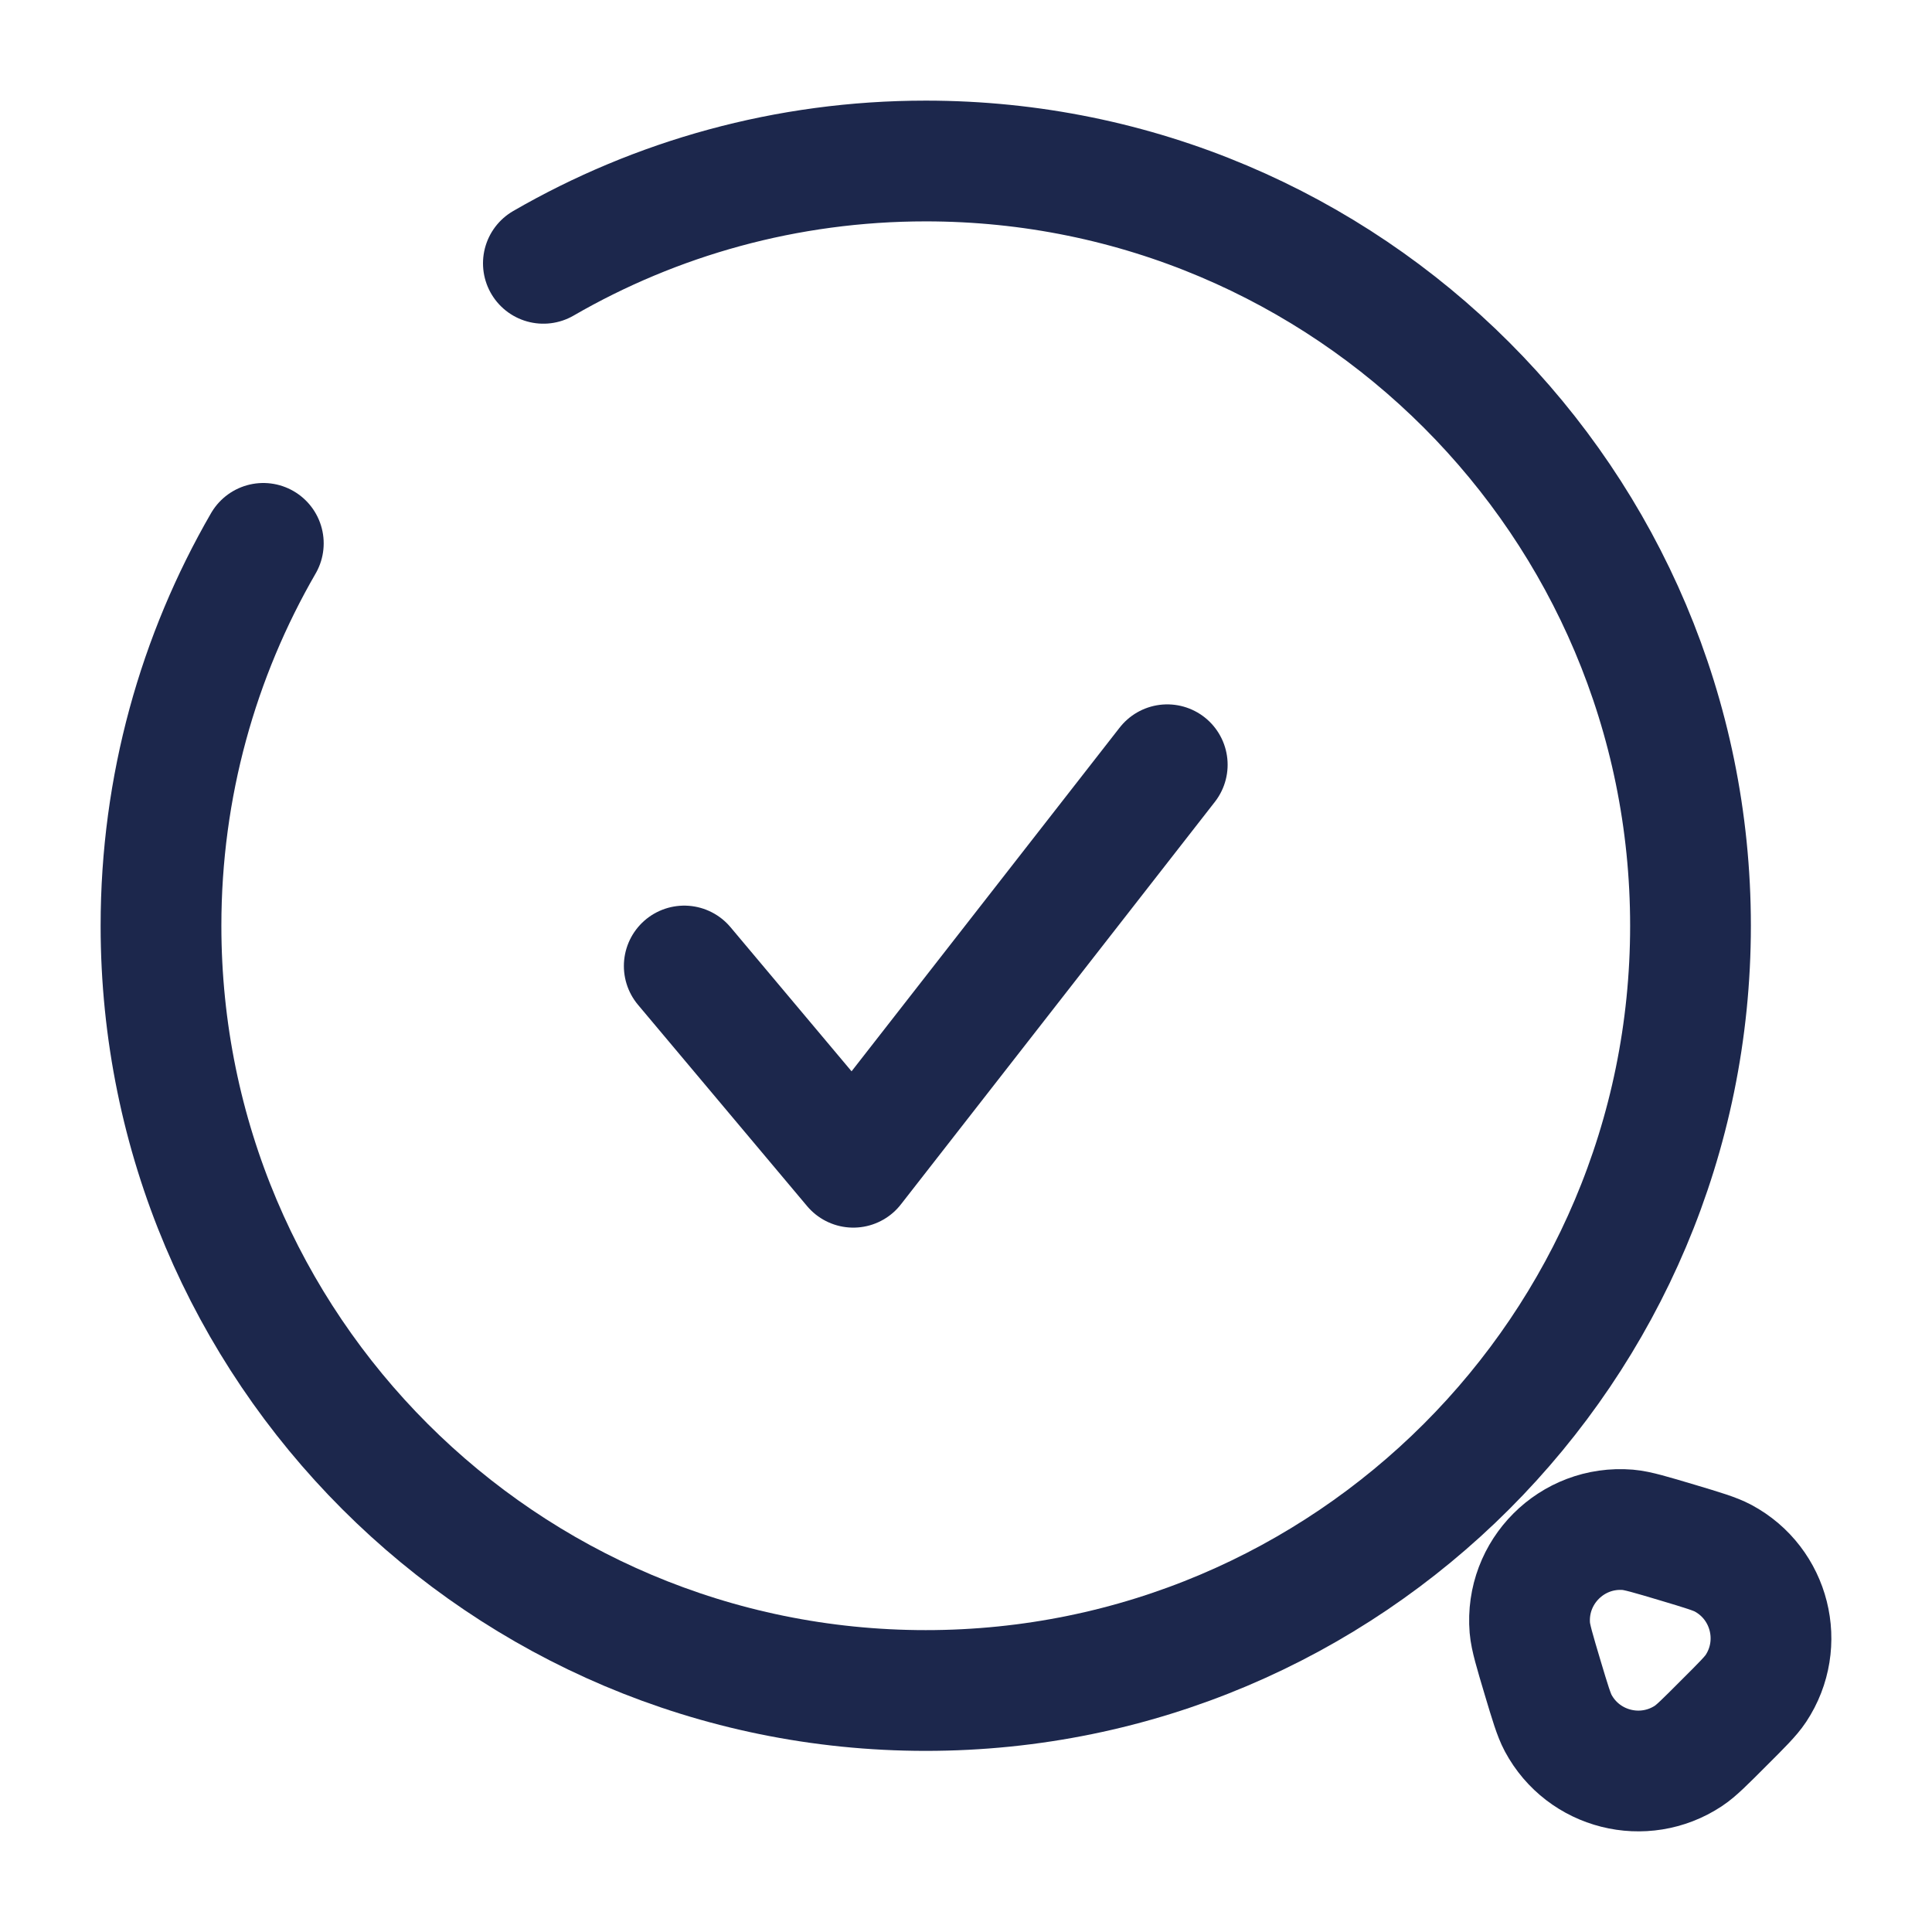
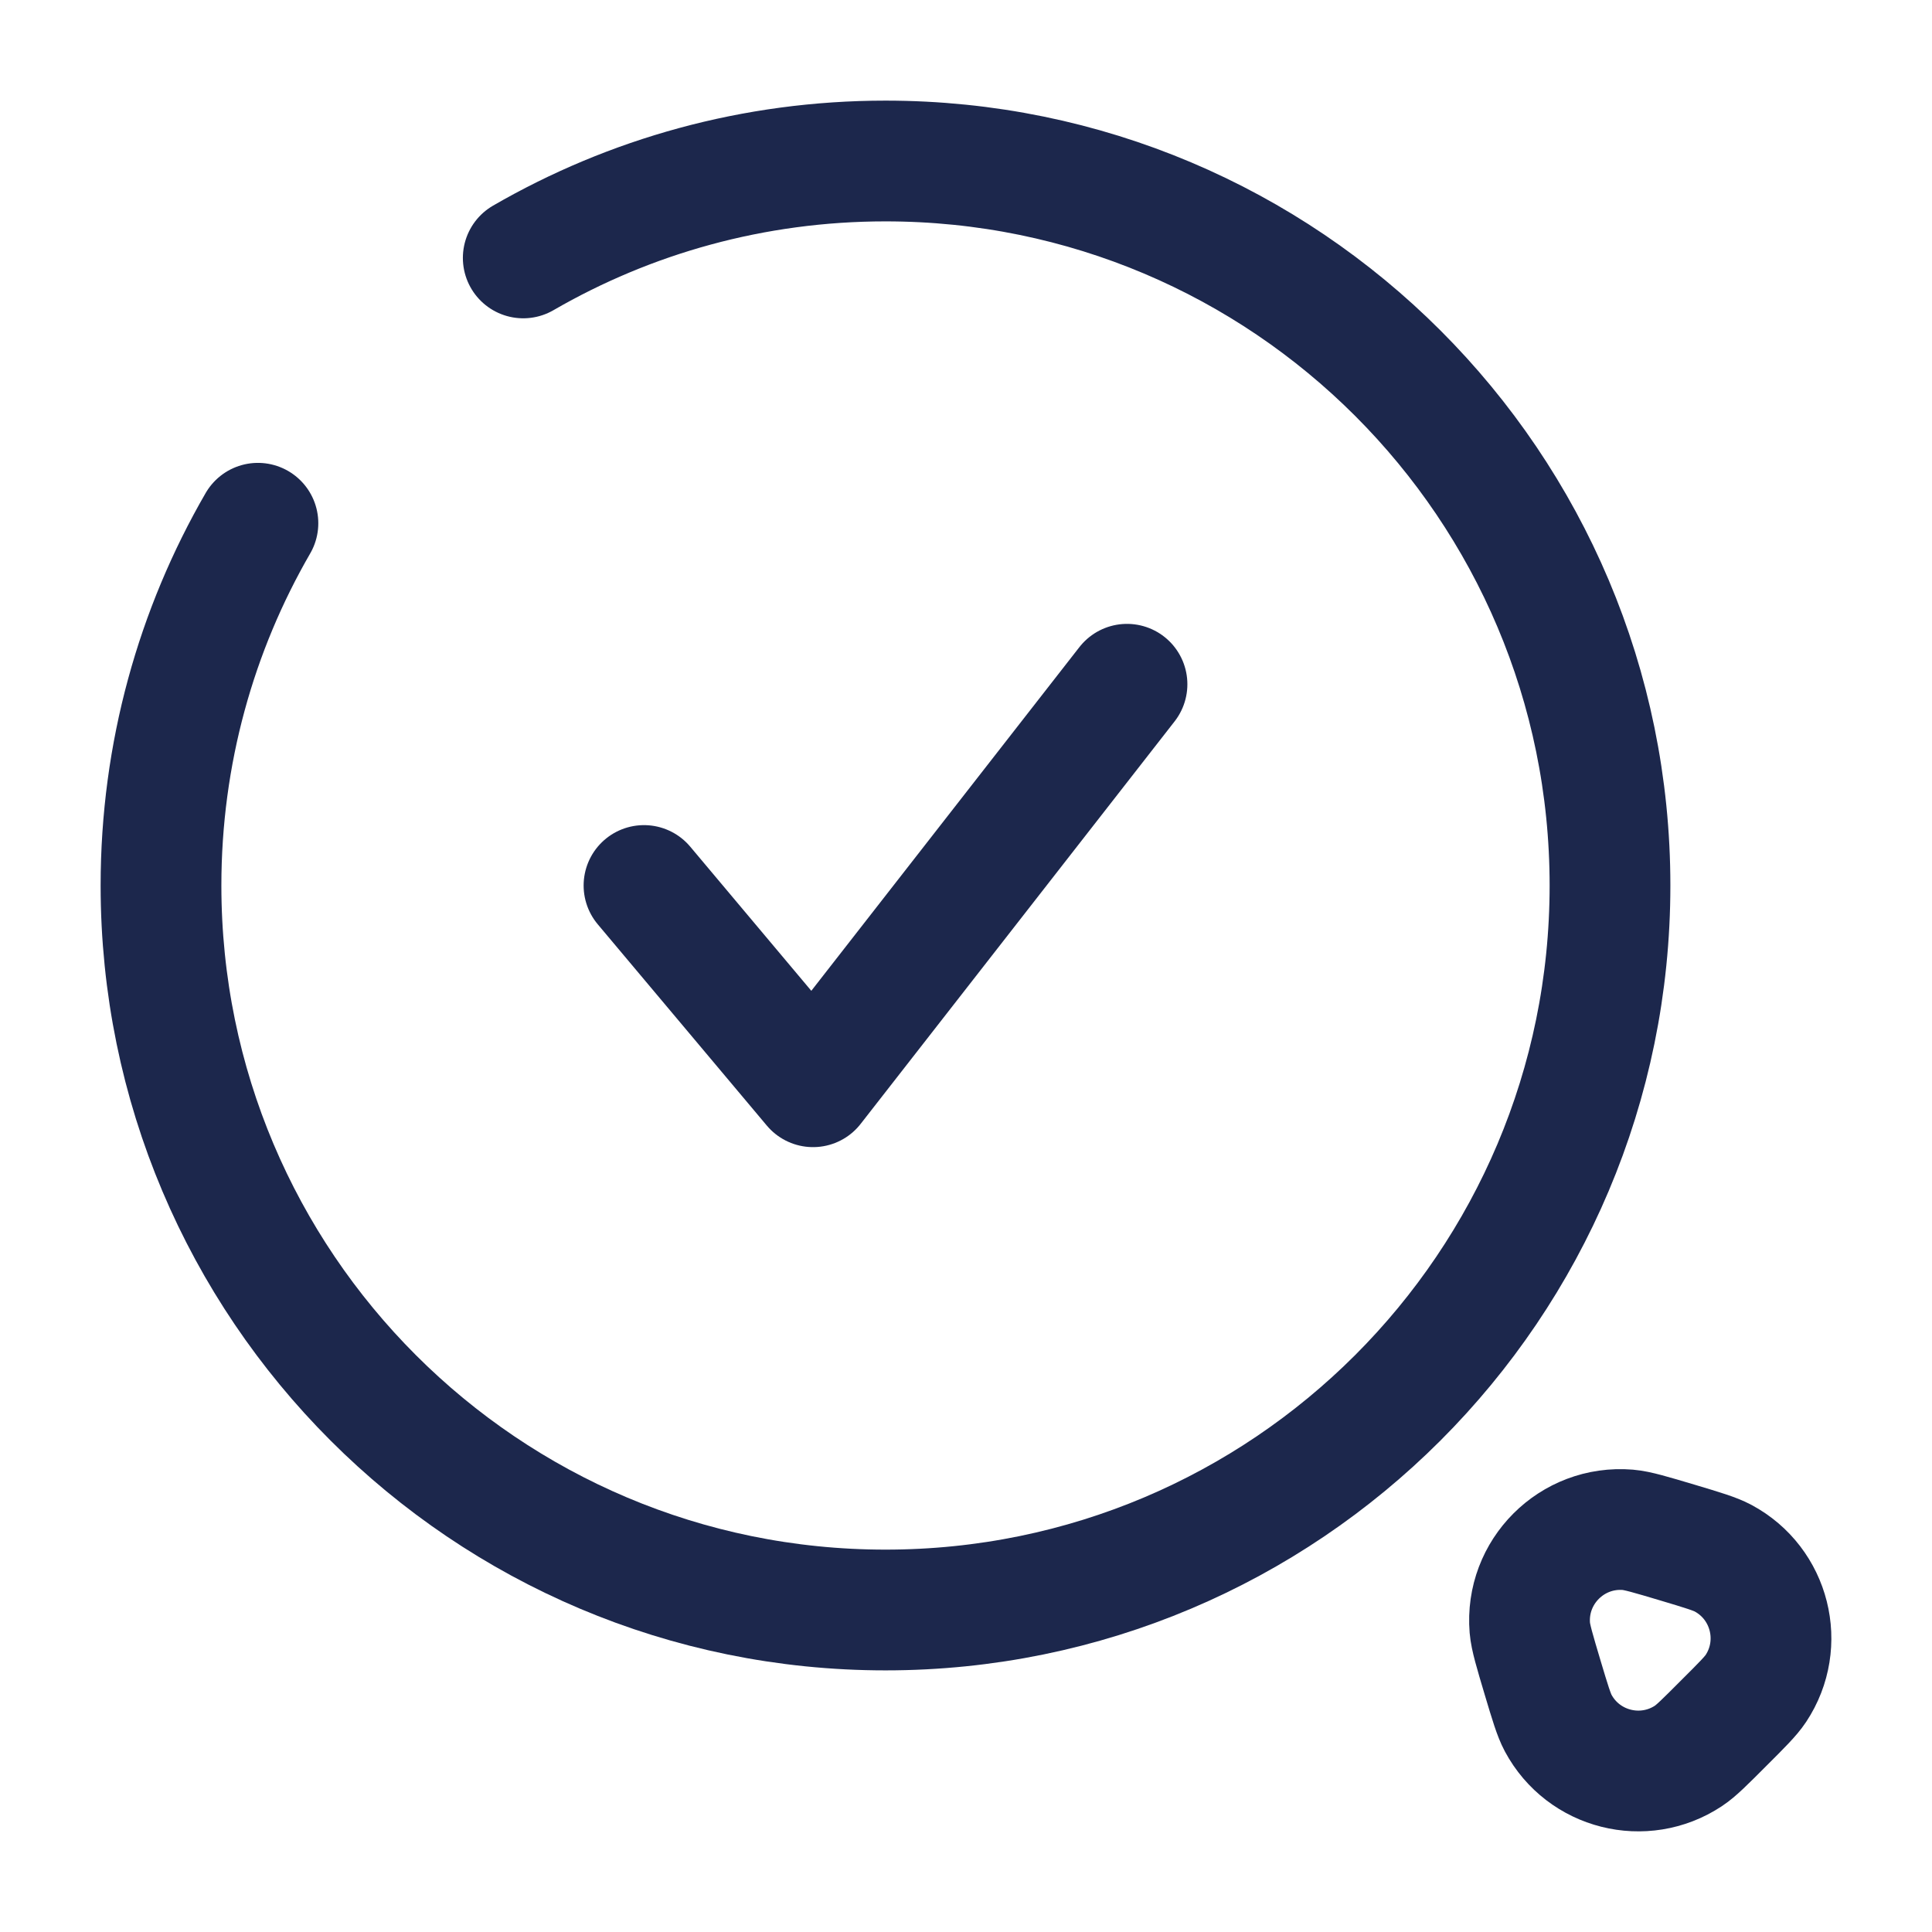
<svg xmlns="http://www.w3.org/2000/svg" width="24" height="24" viewBox="0 0 24 24" fill="none">
  <path d="M21.812 20.975C21.749 21.07 21.636 21.183 21.409 21.409C21.183 21.636 21.07 21.749 20.975 21.812C20.42 22.179 19.67 21.99 19.356 21.404C19.302 21.303 19.256 21.15 19.164 20.843C19.064 20.508 19.014 20.34 19.004 20.222C18.947 19.527 19.527 18.947 20.222 19.004C20.34 19.014 20.508 19.064 20.843 19.164C21.15 19.256 21.303 19.302 21.404 19.356C21.99 19.67 22.179 20.42 21.812 20.975Z" stroke="#1C274C" stroke-width="1.5" stroke-linecap="round" />
-   <path d="M6.75 3.271C8.147 2.463 9.77 2 11.5 2C16.747 2 21 6.253 21 11.5C21 16.747 16.747 21 11.5 21C6.253 21 2 16.747 2 11.5C2 9.77 2.463 8.147 3.271 6.75" stroke="#1C274C" stroke-width="1.5" stroke-linecap="round" />
-   <path d="M8.5 12L10.6 14.5L14.5 9.5" stroke="#1C274C" stroke-width="1.5" stroke-linecap="round" stroke-linejoin="round" />
+   <path d="M8 11L10.1 13.5L14 8.5" stroke="#1C274C" stroke-width="1.5" stroke-linecap="round" stroke-linejoin="round" />
+   <path d="M6.5 3.204C7.824 2.438 9.361 2 11 2C15.971 2 20 6.029 20 11C20 15.971 15.971 20 11 20C6.029 20 2 15.971 2 11C2 9.361 2.438 7.824 3.204 6.5" stroke="#1C274C" stroke-width="1.5" stroke-linecap="round" />
</svg>
